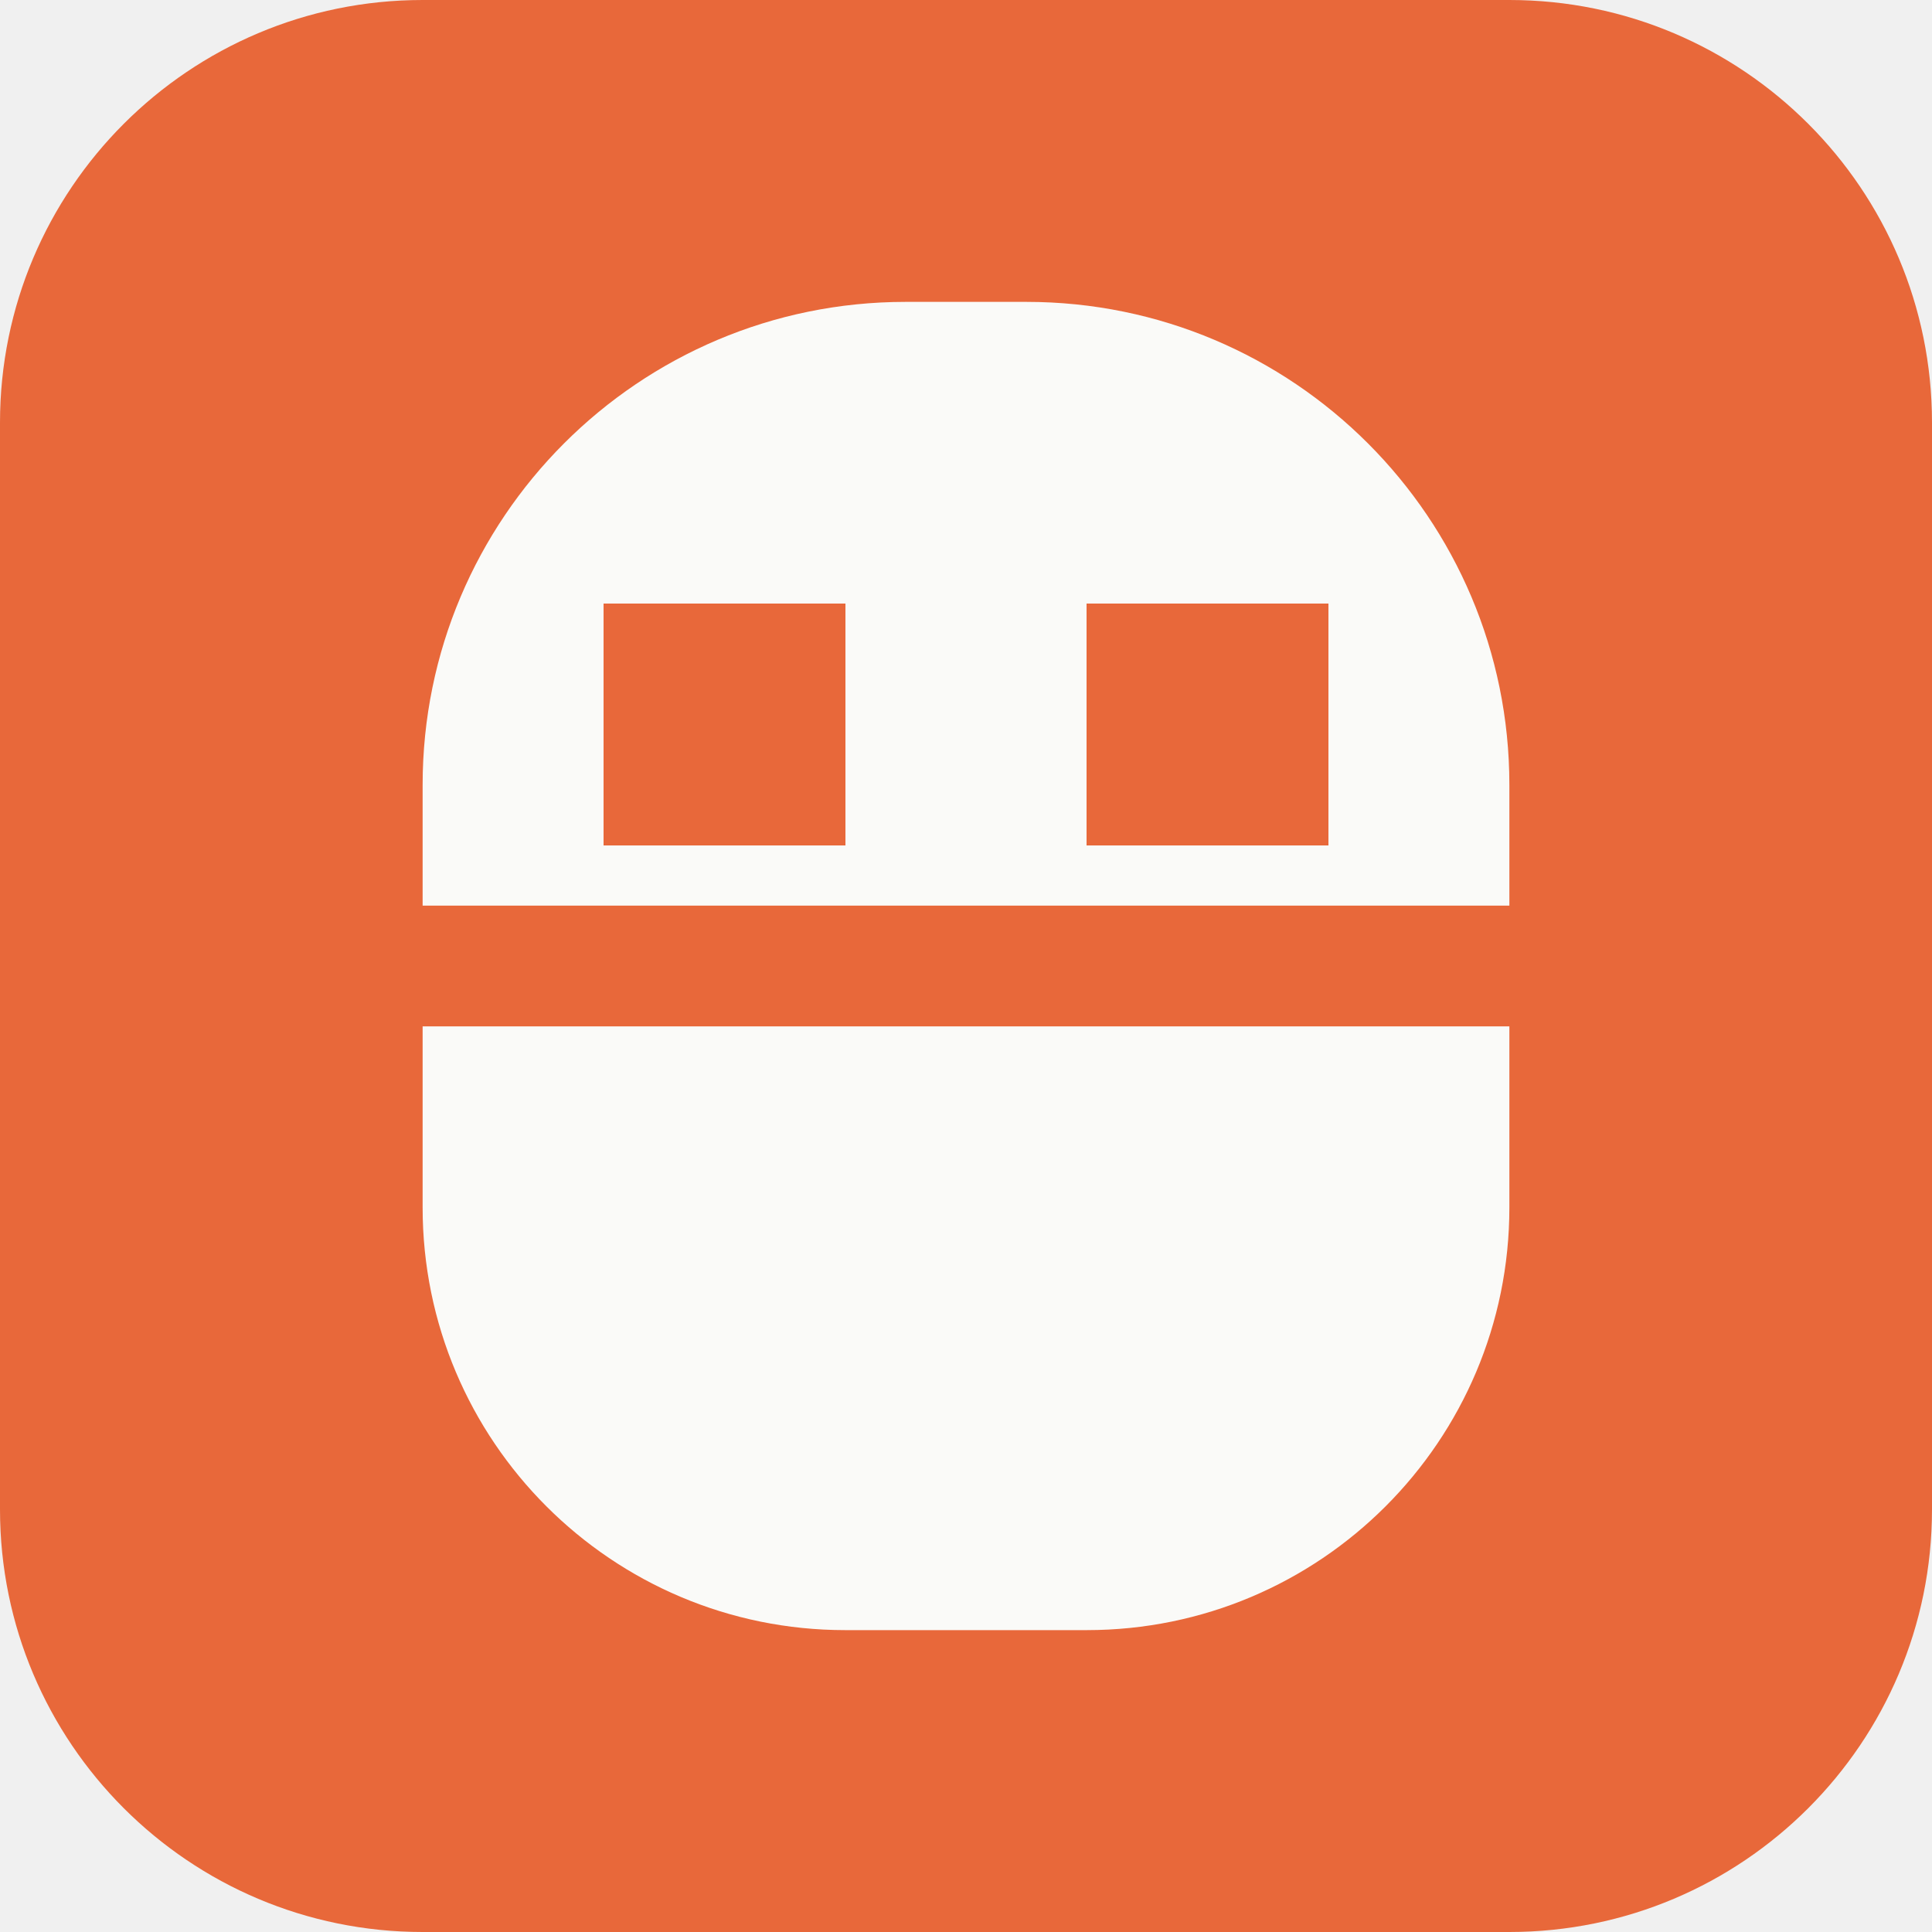
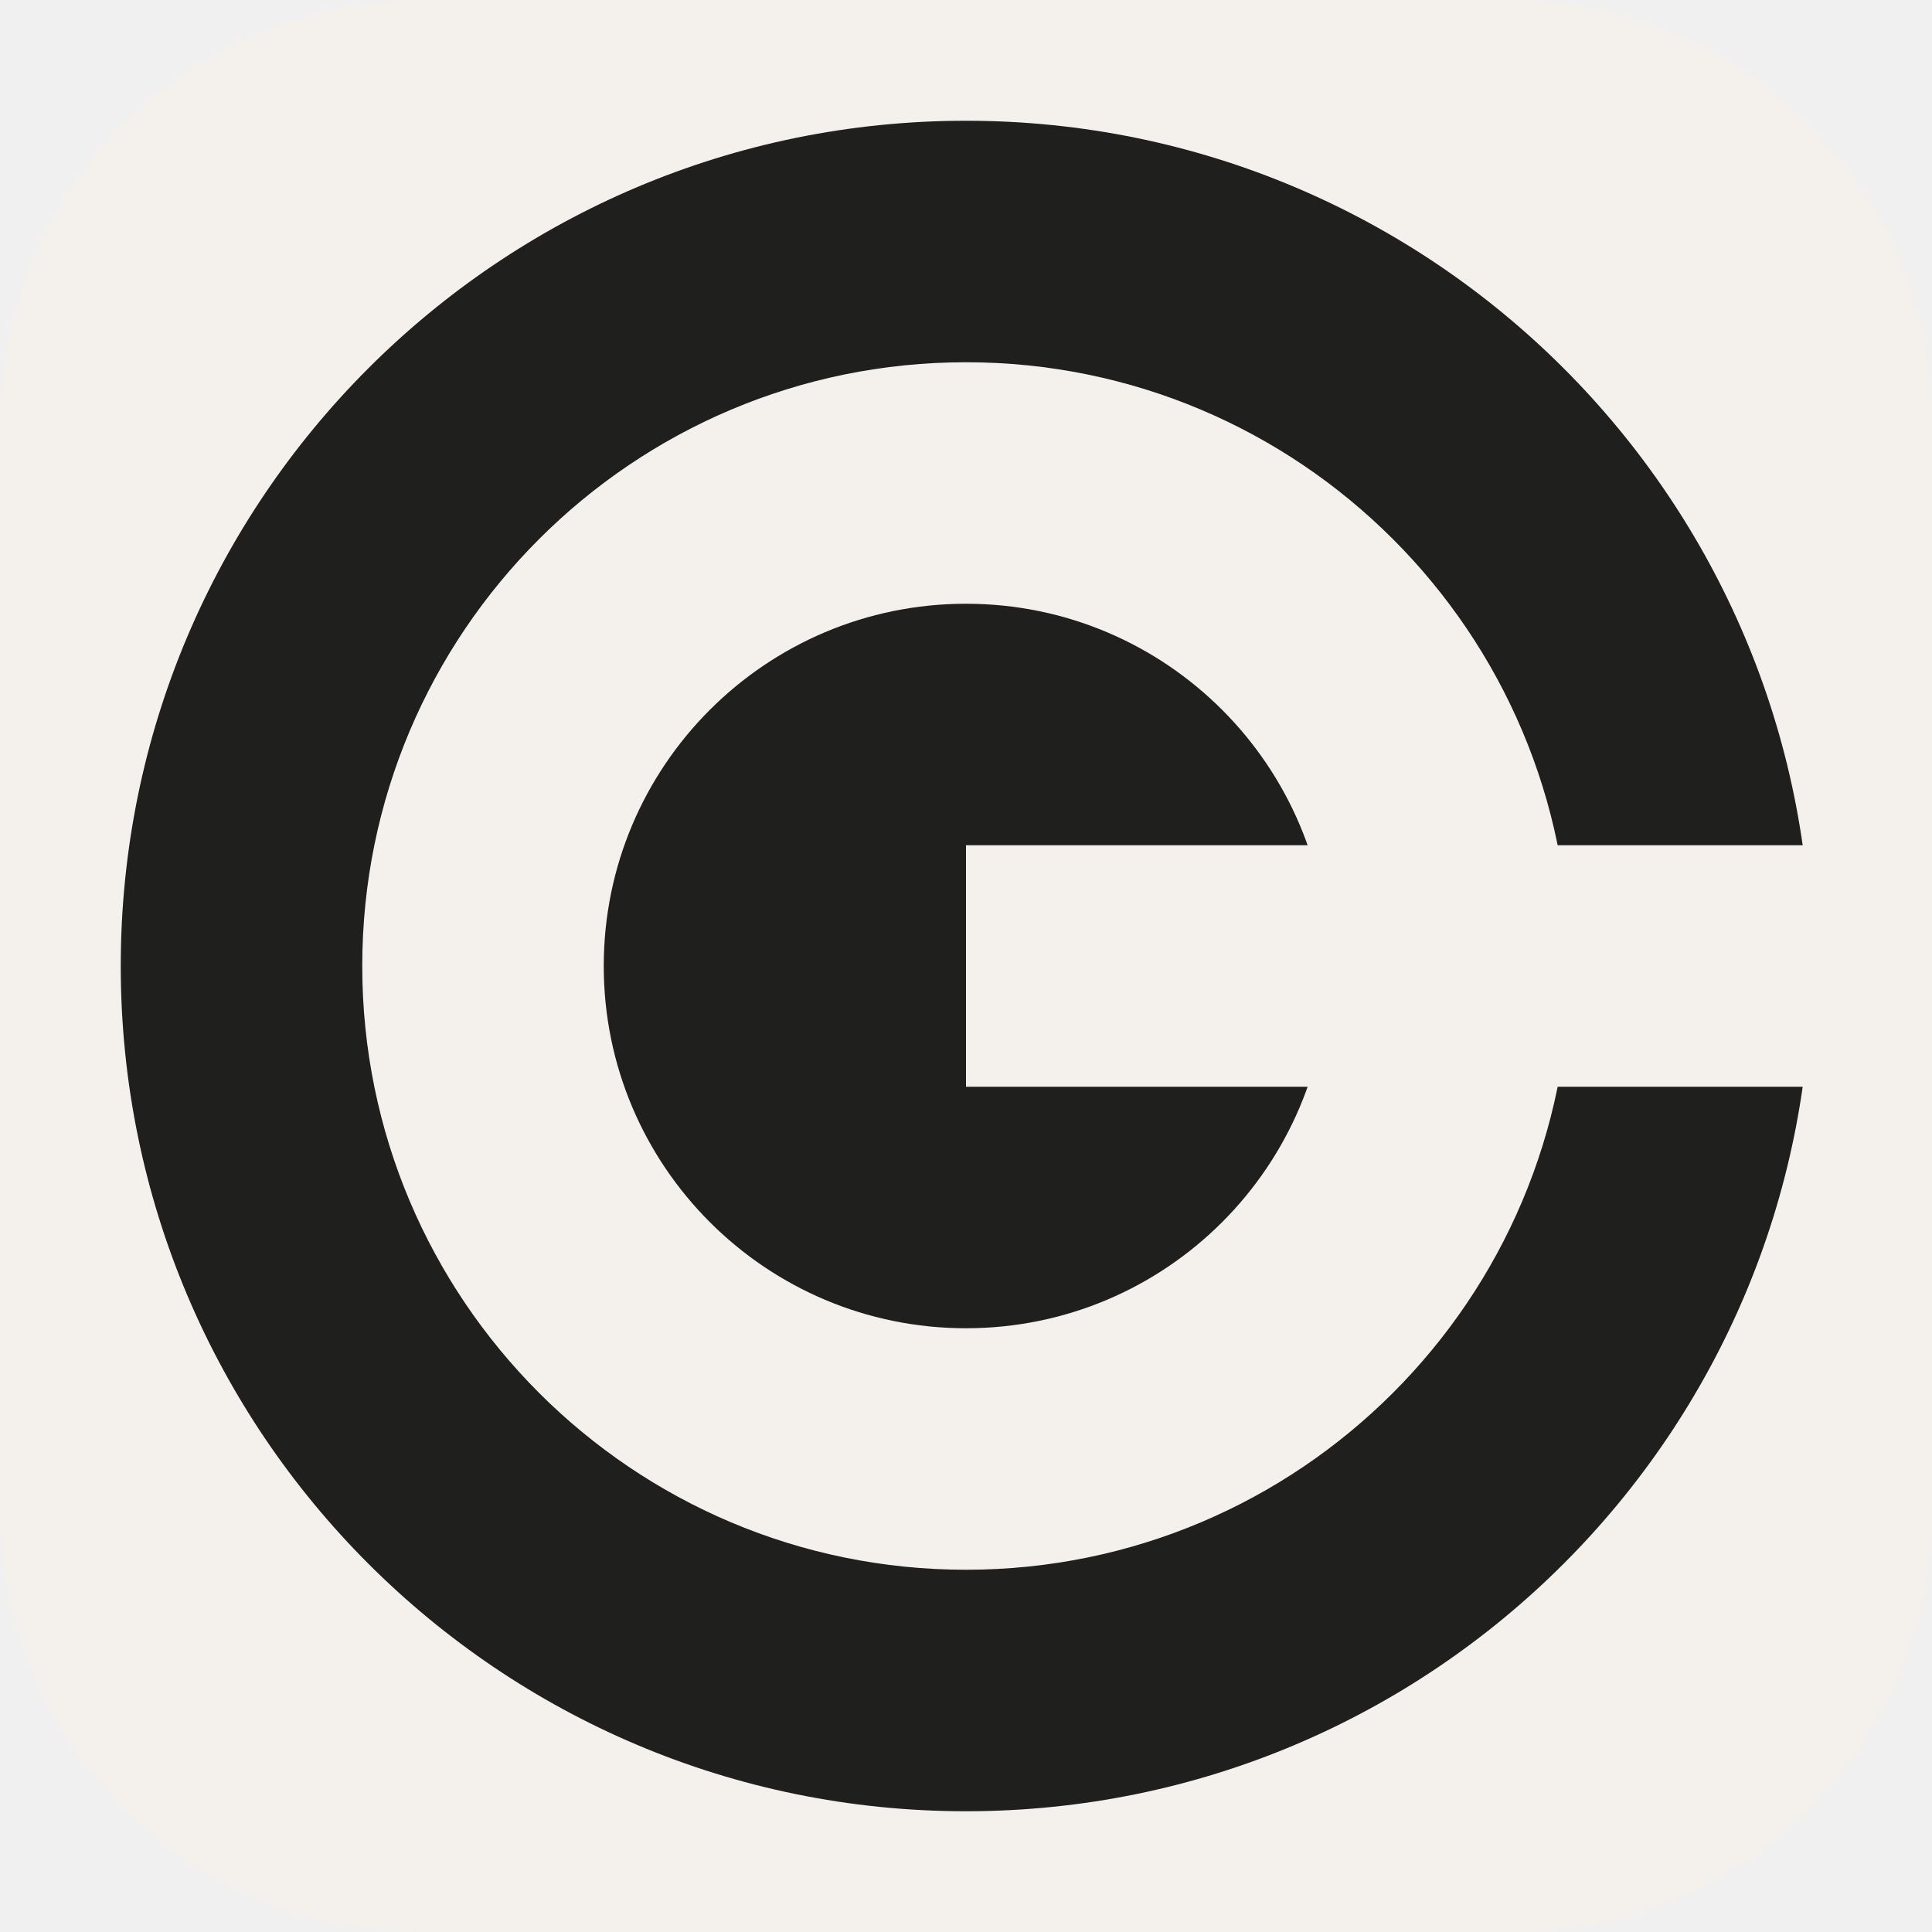
<svg xmlns="http://www.w3.org/2000/svg" viewBox="0 0 16 16" width="16" height="16" role="img" aria-label="Capso">
-   <rect x="0" y="0" width="16" height="16" rx="3.5" fill="#e8683a" />
-   <g fill="#fafaf8">
-     <path d="M3.5 7.5 v-1 a4 4 0 0 1 4-4 h1 a4 4 0 0 1 4 4 v1 z" />
-     <path d="M3.5 8.5 h9 v1.5 a3.5 3.5 0 0 1 -3.5 3.5 h-2 a3.5 3.5 0 0 1 -3.5 -3.5 z" />
-   </g>
-   <g fill="#e8683a" shape-rendering="crispEdges">
-     <rect x="5" y="5" width="2" height="2" />
-     <rect x="9" y="5" width="2" height="2" />
+   <rect x="0" y="0" width="16" height="16" rx="3.5" fill="#f4f0eb" />
+   <mask id="capso-notch-16">
+     <rect x="0" y="0" width="16" height="16" fill="#fff" />
+     <rect x="8" y="7" width="8" height="2" fill="#000" />
+   </mask>
+   <g fill="#1f1f1e" mask="url(#capso-notch-16)">
+     <path fill-rule="evenodd" d="M8 1 a7 7 0 1 1 0 14 a7 7 0 0 1 0 -14 z              M8 3 a5 5 0 1 0 0 10 a5 5 0 0 0 0 -10 z" />
+     <circle cx="8" cy="8" r="3" />
  </g>
</svg>
